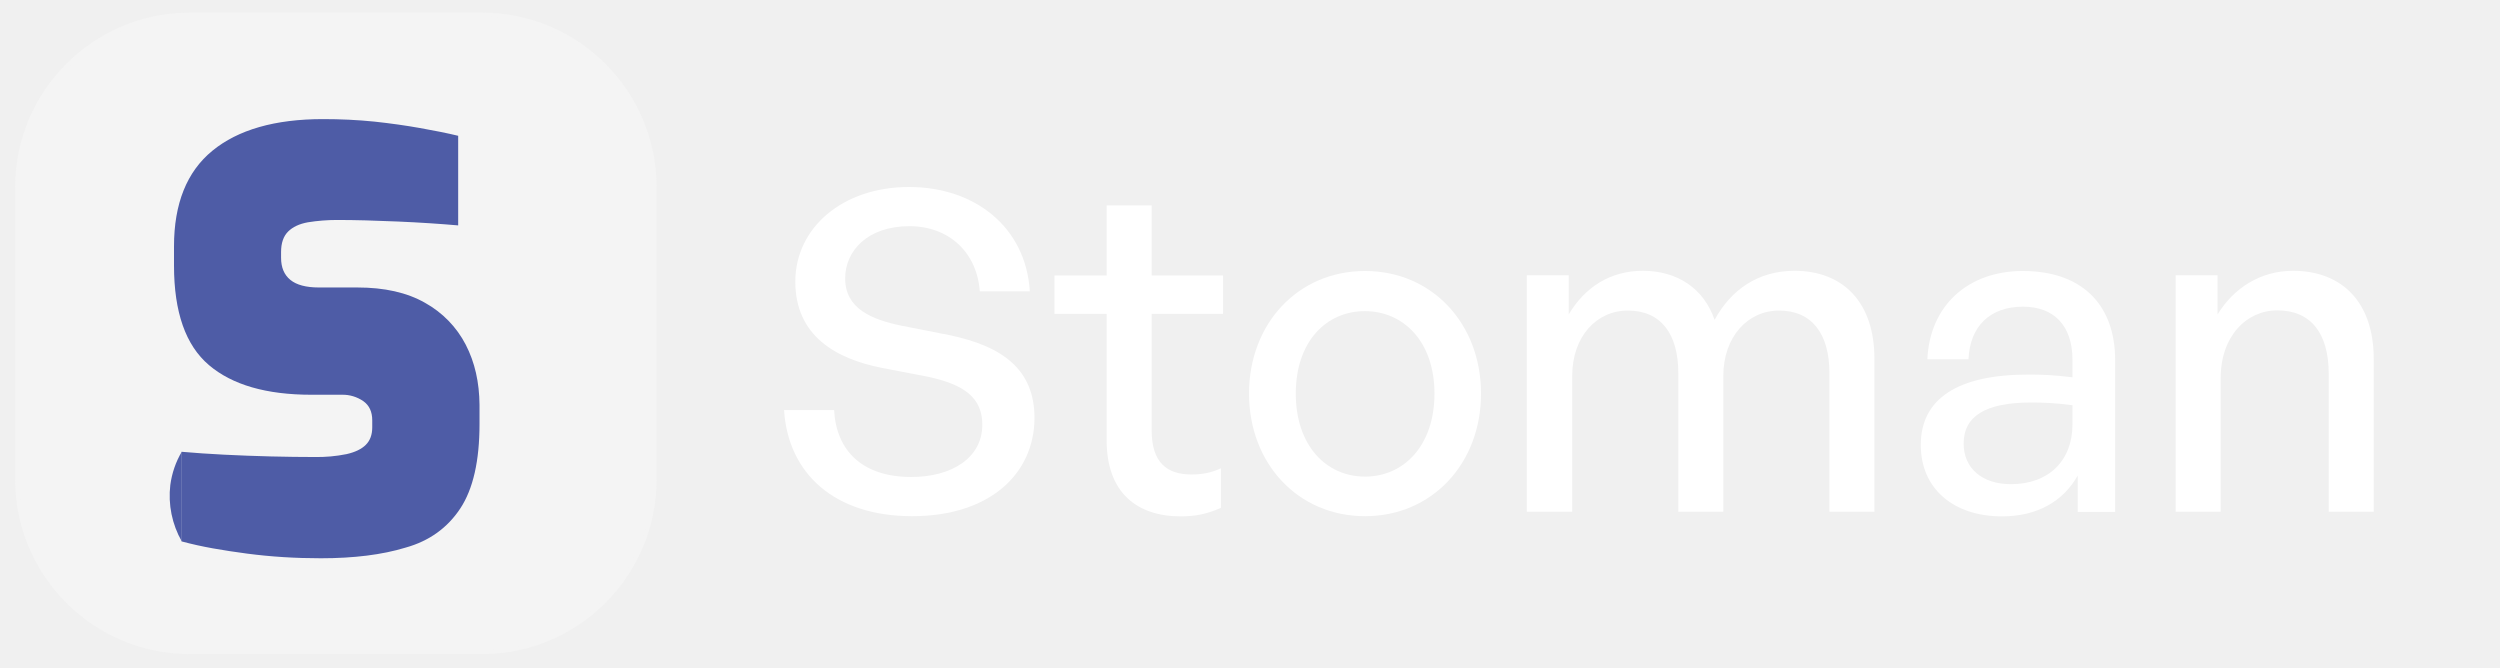
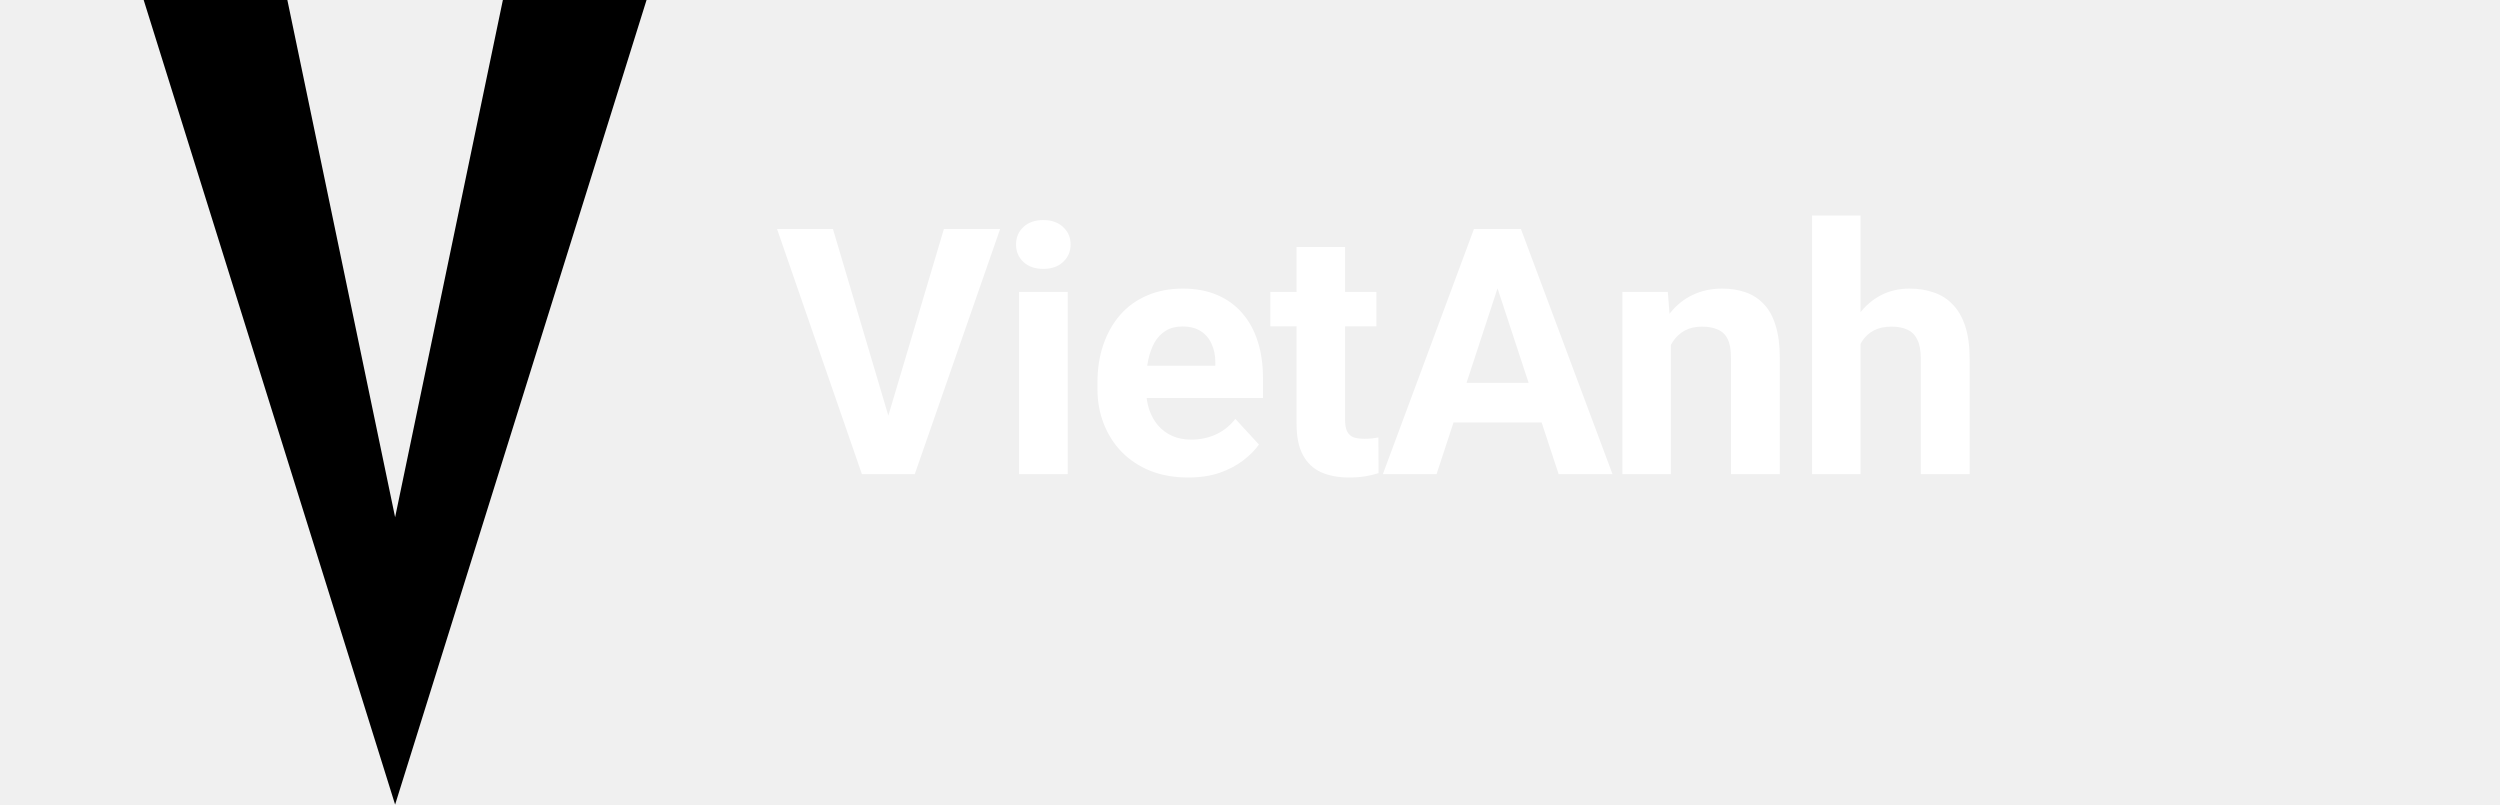
- <svg xmlns="http://www.w3.org/2000/svg" version="1.1" id="Layer_1" x="0px" y="0px" viewBox="0 0 1288.8 344.1" style="enable-background:new 0 0 1288.8 344.1;" xml:space="preserve">
-   <style type="text/css">
- 	.st0{fill:#F4F4F4;stroke:#F4F4F4;stroke-width:2;stroke-miterlimit:10;}
- 	.st1{fill:#4E5CA6;}
- 	.st2{enable-background:new    ;}
- 	.st3{fill:#FFFFFF;}
- </style>
-   <path class="st0" d="M97.9,7.5h150.5c49.2,0,89.1,39.9,89.1,89.1v150.5c0,49.2-39.9,89.1-89.1,89.1H97.9  c-49.2,0-89.1-39.9-89.1-89.1V96.6C8.8,47.4,48.7,7.5,97.9,7.5z" />
-   <path class="st1" d="M165.4,287.8c-6.6,0-13.1-0.2-19.4-0.6s-12.5-1-18.6-1.8c-6.1-0.8-12-1.7-17.6-2.7s-11-2.2-16.2-3.6v-46.2  c6.8,0.6,14.1,1.1,22,1.5c7.9,0.4,15.9,0.7,24,0.9c8.1,0.2,15.6,0.3,22.6,0.3c5.5,0.1,11.1-0.4,16.5-1.5c4.4-1,7.7-2.6,9.9-4.8  c2.2-2.2,3.3-5.2,3.3-9v-3.6c0-4.4-1.5-7.7-4.6-9.9c-3.2-2.2-7.1-3.4-11-3.3h-15.8c-23.2,0-40.8-5.1-52.8-15.3  c-12-10.2-18-27.3-18-51.3V127c0-22,6.6-38.5,19.8-49.3s32.2-16.3,57-16.3c8.9,0,17.7,0.4,26.6,1.3c8.3,0.9,16.1,2,23.4,3.3  c7.3,1.3,13.9,2.6,19.7,4v46.2c-9.2-0.8-19.6-1.5-31.1-2c-11.5-0.5-21.9-0.8-31.4-0.8c-5,0-10,0.4-15,1.2c-4.4,0.8-7.8,2.4-10.2,4.8  c-2.4,2.4-3.6,5.9-3.6,10.5v3c0,5,1.6,8.8,4.8,11.4c3.2,2.6,8.1,3.9,14.7,3.9h19.8c14,0,25.6,2.6,34.9,7.9c9,5,16.3,12.5,21,21.6  c4.7,9.1,7,19.4,7.1,31v9.9c0,19-3.3,33.5-9.9,43.5c-6.6,10-16,16.8-28.2,20.2C197,286,182.4,287.8,165.4,287.8z" />
-   <path class="st1" d="M93.7,232.9c-3.1,5.2-5.1,11.1-5.9,17.1c-1.2,10.1,0.9,20.3,5.9,29.1V232.9z" />
-   <g class="st2">
-     <path class="st3" d="M470.2,266.1c-39.8,0-63.9-21.8-66-54.7H430c1.1,20.9,14.5,34.5,39.8,34.5c20.9,0,36.6-9.9,36.6-26.9   c0-13.8-9-20.7-28.1-24.8l-23.9-4.6c-23.2-4.6-44.4-16.3-44.4-44.4c0-27.8,24.4-48.8,58.6-48.8s60.3,20.9,62.3,53.8h-25.8   c-1.4-19.8-15.6-33.6-36.3-33.6c-21.4,0-33.1,12.6-33.1,26.9c0,15.6,13.6,21.2,29,24.4l24.4,4.8c28.3,5.8,44.2,18.2,44.2,42.8   C533.2,244.3,510.2,266.1,470.2,266.1z" />
-     <path class="st3" d="M629.4,261.8c-7.1,3.2-13.3,4.4-20.7,4.4c-22.5,0-38.2-12.2-38.2-39.1v-65.3h-26.9v-19.8h26.9v-36.1h23.2v36.1   h36.8v19.8h-36.8v60c0,16.8,8,22.8,20.5,22.8c5.5,0,10.4-0.9,15.2-3.2V261.8z" />
-     <path class="st3" d="M643.9,202.9c0-36.1,25.3-63.2,59.8-63.2c34.5,0,59.8,27.1,59.8,63.2c0,36.1-25.3,63.2-59.8,63.2   C669.2,266.1,643.9,239,643.9,202.9z M739.5,202.9c0-26.7-15.9-42.5-35.9-42.5S668,176.2,668,202.9c0,26.7,15.6,42.8,35.7,42.8   S739.5,229.6,739.5,202.9z" />
-     <path class="st3" d="M787.1,263.8V141.9h21.6v20.2c8.3-14,21.4-22.5,38.2-22.5c17.9,0,31.5,9.2,37,25.3   c8.5-15.6,22.5-25.3,41.2-25.3c25.1,0,41.2,16.3,41.2,45.3v78.9h-23.2v-71.5c0-20.2-9-32.2-26-32.2c-15.9,0-28.7,13.3-28.7,33.8   v69.9h-23.2v-71.5c0-20.2-9-32.2-26-32.2c-16.1,0-28.7,13.3-28.7,33.8v69.9H787.1z" />
-     <path class="st3" d="M1071.2,245c-7.6,13.6-21.2,21.2-39.1,21.2c-25.3,0-41.9-14.5-41.9-36.8c0-23.9,19.1-36.3,55.4-36.3   c7.1,0,12.9,0.2,22.8,1.4v-9c0-17.5-9.4-27.4-25.5-27.4c-17,0-27.4,10.1-28.1,27.1h-21.2c1.2-27.4,20.7-45.5,49.2-45.5   c30.1,0,47.6,17,47.6,46v78.2h-19.3V245z M1036.7,249.6c19.5,0,31.7-12.2,31.7-30.8v-9.9c-9-1.2-15.4-1.4-21.4-1.4   c-23.2,0-34.7,6.9-34.7,21.2C1012.3,241.3,1021.7,249.6,1036.7,249.6z" />
-     <path class="st3" d="M1144.8,263.8h-23.2V141.9h21.6v20.2c8.3-13.6,22.1-22.5,38.9-22.5c25.1,0,41.6,16.1,41.6,45.3v78.9h-23.2   v-71.1c0-20.9-9.2-32.7-26.5-32.7c-15.9,0-29.2,13.3-29.2,35V263.8z" />
-   </g>
+ <svg xmlns="http://www.w3.org/2000/svg" width="174" height="56" viewBox="0 0 174 56" fill="none">
+   <path d="M61.676 29.438L65.695 15.938H69.609L63.668 33H61.09L61.676 29.438ZM57.973 15.938L61.98 29.438L62.59 33H59.988L54.082 15.938H57.973ZM74.315 20.32V33H70.928V20.32H74.315ZM70.717 17.016C70.717 16.523 70.889 16.117 71.233 15.797C71.576 15.477 72.037 15.316 72.615 15.316C73.186 15.316 73.643 15.477 73.987 15.797C74.338 16.117 74.514 16.523 74.514 17.016C74.514 17.508 74.338 17.914 73.987 18.234C73.643 18.555 73.186 18.715 72.615 18.715C72.037 18.715 71.576 18.555 71.233 18.234C70.889 17.914 70.717 17.508 70.717 17.016ZM82.7 33.234C81.715 33.234 80.832 33.078 80.051 32.766C79.27 32.445 78.606 32.004 78.059 31.441C77.52 30.879 77.106 30.227 76.817 29.484C76.528 28.734 76.383 27.938 76.383 27.094V26.625C76.383 25.664 76.52 24.785 76.793 23.988C77.067 23.191 77.457 22.5 77.965 21.914C78.481 21.328 79.106 20.879 79.84 20.566C80.575 20.246 81.403 20.086 82.325 20.086C83.223 20.086 84.02 20.234 84.715 20.531C85.411 20.828 85.993 21.25 86.461 21.797C86.938 22.344 87.297 23 87.54 23.766C87.782 24.523 87.903 25.367 87.903 26.297V27.703H77.825V25.453H84.586V25.195C84.586 24.727 84.501 24.309 84.329 23.941C84.165 23.566 83.915 23.27 83.579 23.051C83.243 22.832 82.813 22.723 82.29 22.723C81.844 22.723 81.461 22.82 81.141 23.016C80.821 23.211 80.559 23.484 80.356 23.836C80.161 24.188 80.012 24.602 79.911 25.078C79.817 25.547 79.77 26.062 79.77 26.625V27.094C79.77 27.602 79.84 28.07 79.981 28.5C80.129 28.93 80.336 29.301 80.602 29.613C80.876 29.926 81.204 30.168 81.586 30.34C81.977 30.512 82.418 30.598 82.911 30.598C83.52 30.598 84.086 30.48 84.61 30.246C85.141 30.004 85.598 29.641 85.981 29.156L87.622 30.938C87.356 31.32 86.993 31.688 86.532 32.039C86.079 32.391 85.532 32.68 84.891 32.906C84.251 33.125 83.52 33.234 82.7 33.234ZM95.796 20.32V22.711H88.413V20.32H95.796ZM90.241 17.191H93.616V29.18C93.616 29.547 93.663 29.828 93.757 30.023C93.858 30.219 94.007 30.355 94.202 30.434C94.397 30.504 94.643 30.539 94.94 30.539C95.151 30.539 95.339 30.531 95.503 30.516C95.674 30.492 95.819 30.469 95.936 30.445L95.948 32.93C95.659 33.023 95.346 33.098 95.01 33.152C94.674 33.207 94.303 33.234 93.897 33.234C93.155 33.234 92.507 33.113 91.952 32.871C91.405 32.621 90.983 32.223 90.686 31.676C90.389 31.129 90.241 30.41 90.241 29.52V17.191ZM104.626 18.855L99.985 33H96.247L102.587 15.938H104.966L104.626 18.855ZM108.481 33L103.829 18.855L103.454 15.938H105.856L112.231 33H108.481ZM108.27 26.648V29.402H99.259V26.648H108.27ZM116.292 23.027V33H112.917V20.32H116.081L116.292 23.027ZM115.8 26.215H114.886C114.886 25.277 115.007 24.434 115.249 23.684C115.491 22.926 115.831 22.281 116.269 21.75C116.706 21.211 117.226 20.801 117.827 20.52C118.437 20.23 119.116 20.086 119.866 20.086C120.46 20.086 121.003 20.172 121.495 20.344C121.987 20.516 122.409 20.789 122.761 21.164C123.12 21.539 123.394 22.035 123.581 22.652C123.777 23.27 123.874 24.023 123.874 24.914V33H120.476V24.902C120.476 24.34 120.398 23.902 120.241 23.59C120.085 23.277 119.855 23.059 119.55 22.934C119.253 22.801 118.886 22.734 118.448 22.734C117.995 22.734 117.601 22.824 117.265 23.004C116.937 23.184 116.663 23.434 116.445 23.754C116.234 24.066 116.073 24.434 115.964 24.855C115.855 25.277 115.8 25.73 115.8 26.215ZM129.494 15V33H126.119V15H129.494ZM129.013 26.215H128.087C128.095 25.332 128.212 24.52 128.439 23.777C128.665 23.027 128.99 22.379 129.412 21.832C129.833 21.277 130.337 20.848 130.923 20.543C131.517 20.238 132.173 20.086 132.892 20.086C133.517 20.086 134.083 20.176 134.591 20.355C135.107 20.527 135.548 20.809 135.915 21.199C136.29 21.582 136.58 22.086 136.783 22.711C136.986 23.336 137.087 24.094 137.087 24.984V33H133.689V24.961C133.689 24.398 133.607 23.957 133.443 23.637C133.287 23.309 133.056 23.078 132.751 22.945C132.455 22.805 132.087 22.734 131.65 22.734C131.165 22.734 130.751 22.824 130.408 23.004C130.072 23.184 129.802 23.434 129.599 23.754C129.396 24.066 129.247 24.434 129.154 24.855C129.06 25.277 129.013 25.73 129.013 26.215Z" fill="white" />
+   <path d="M10 0L27.5 56L45 0H35L27.5 36L20 0H10Z" fill="black" />
</svg>
